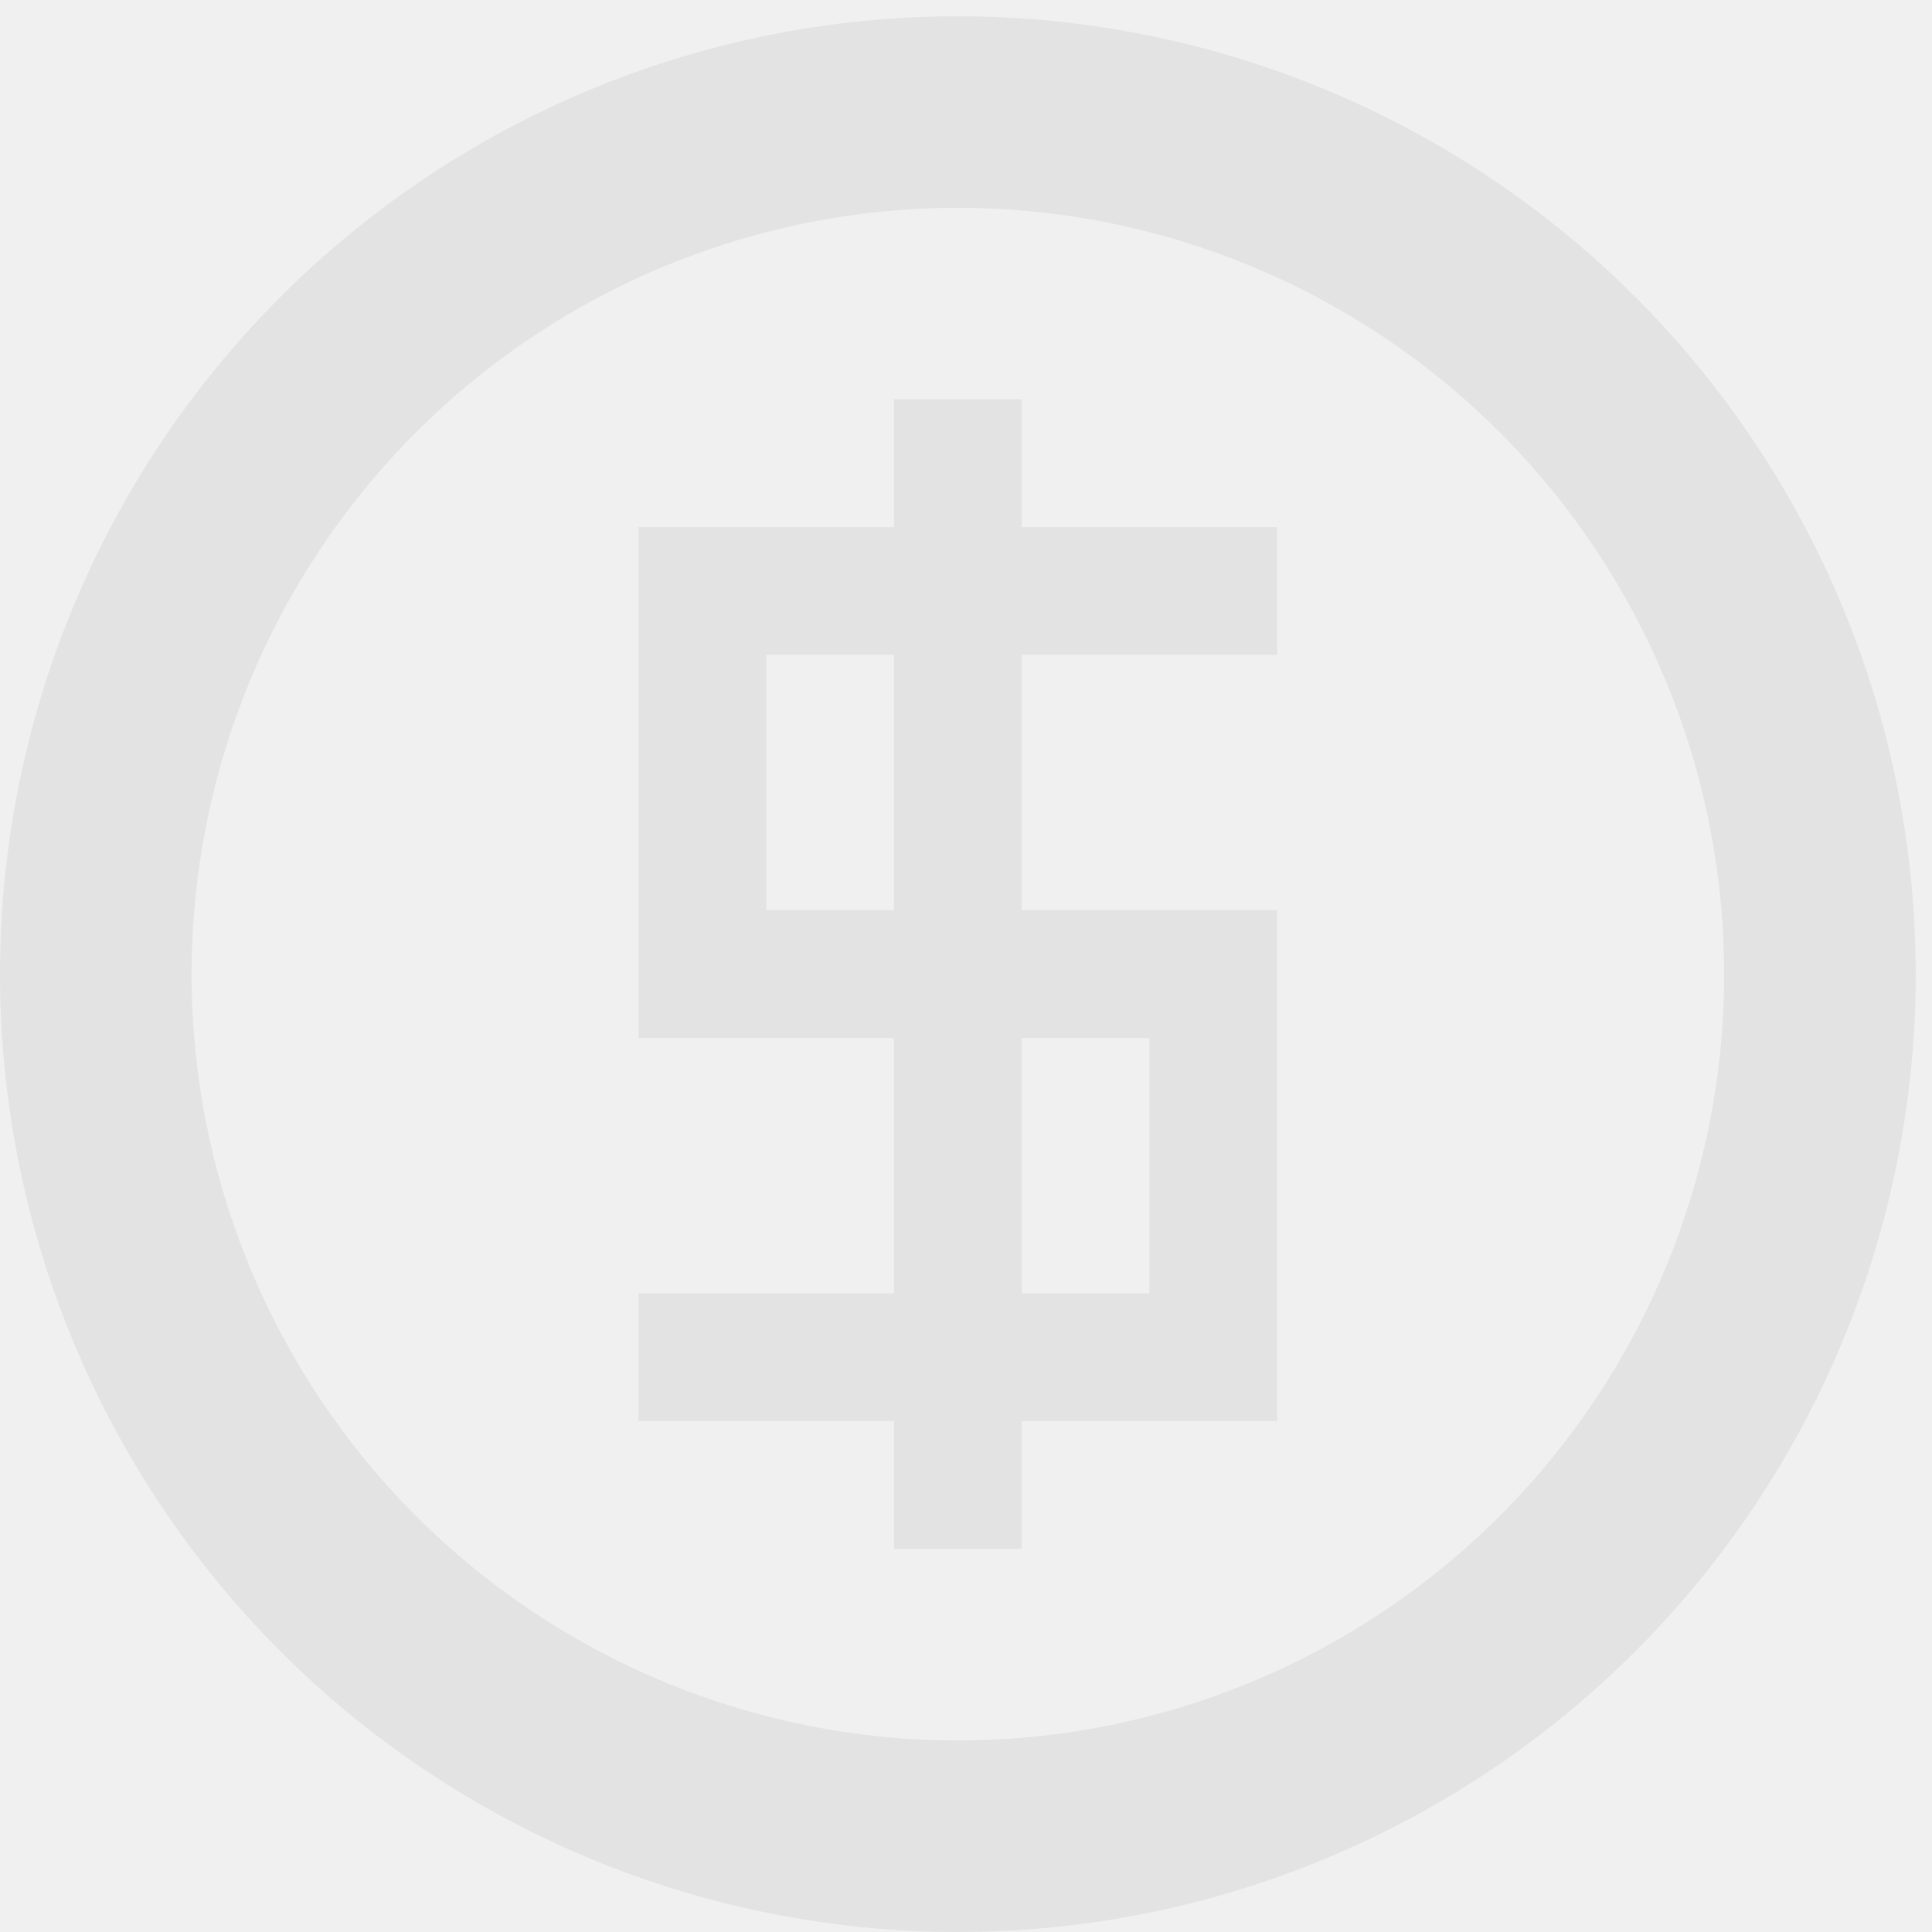
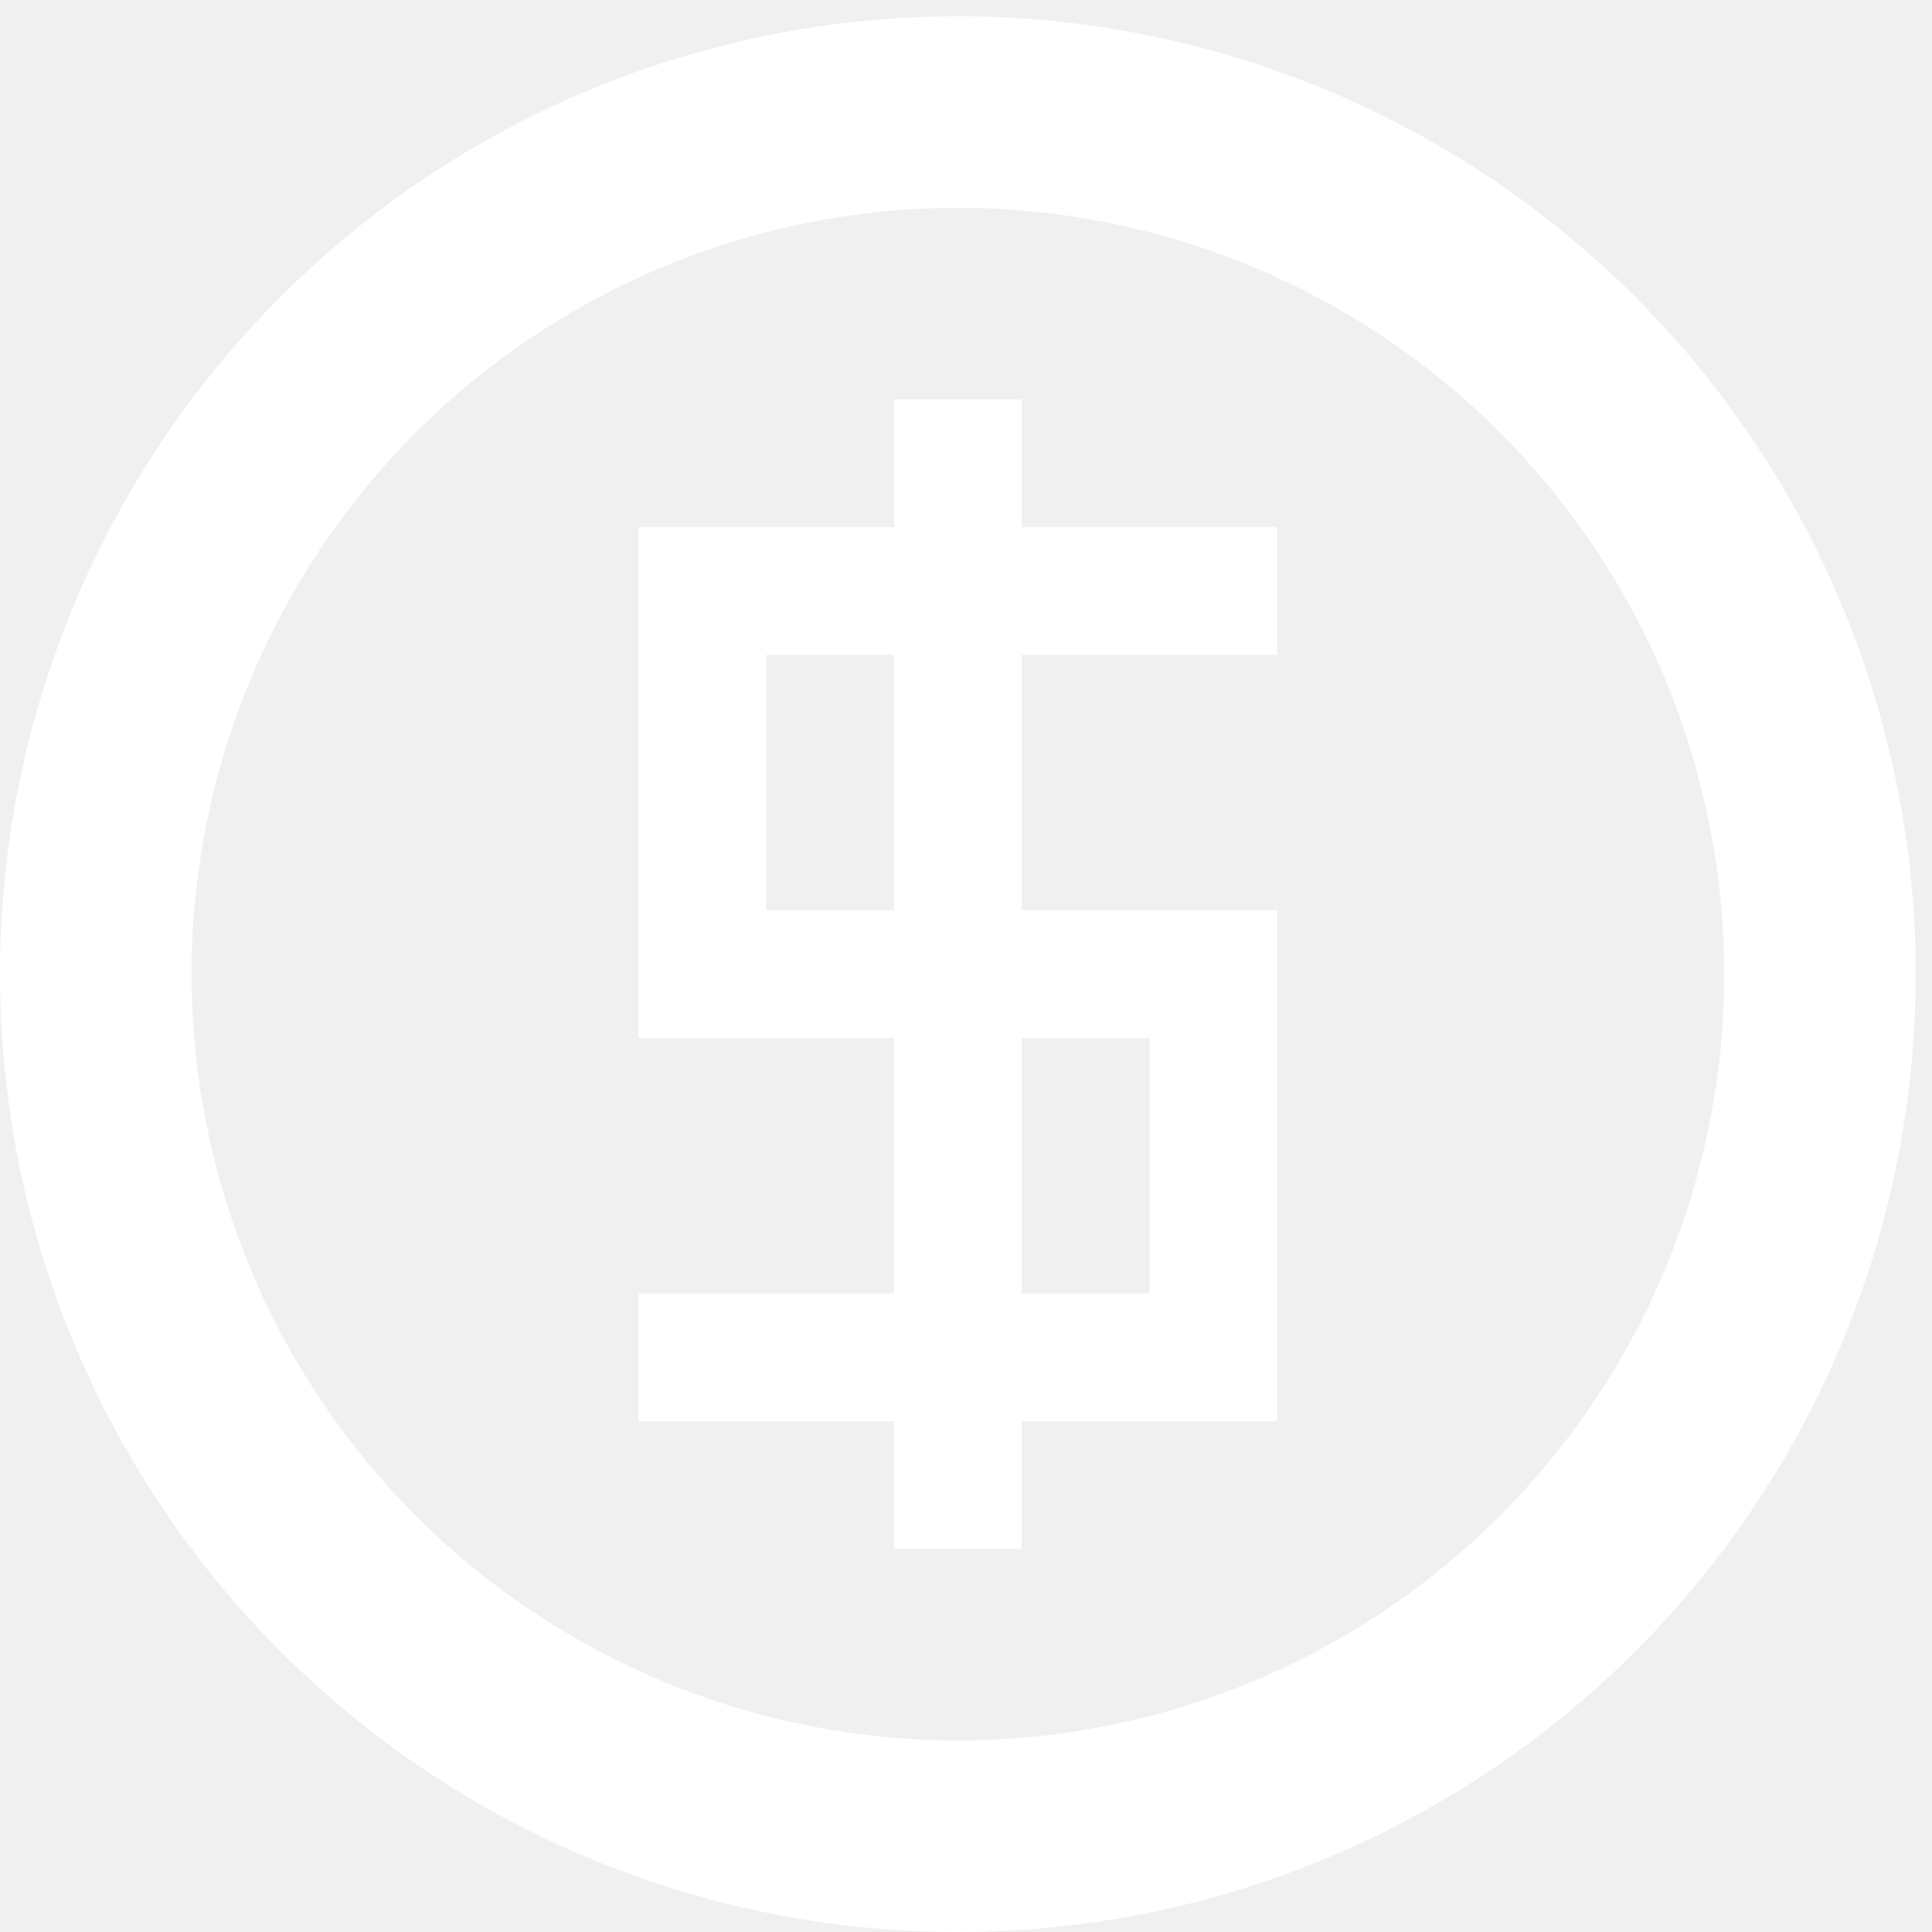
<svg xmlns="http://www.w3.org/2000/svg" width="30" height="30" viewBox="0 0 52 52" fill="none">
-   <path d="M25.781 0.438C18.944 0.438 12.386 3.154 7.551 7.989C2.716 12.824 0 19.381 0 26.219C0 33.056 2.716 39.614 7.551 44.449C12.386 49.284 18.944 52 25.781 52C32.619 52 39.176 49.284 44.011 44.449C48.846 39.614 51.562 33.056 51.562 26.219C51.562 19.381 48.846 12.824 44.011 7.989C39.176 3.154 32.619 0.438 25.781 0.438ZM25.781 46.844C20.311 46.844 15.065 44.671 11.197 40.803C7.329 36.935 5.156 31.689 5.156 26.219C5.156 20.749 7.329 15.503 11.197 11.635C15.065 7.767 20.311 5.594 25.781 5.594C31.251 5.594 36.497 7.767 40.365 11.635C44.233 15.503 46.406 20.749 46.406 26.219C46.406 31.689 44.233 36.935 40.365 40.803C36.497 44.671 31.251 46.844 25.781 46.844ZM27.5 24.5V17.625H34.375V14.188H27.5V10.75H24.062V14.188H17.188V27.938H24.062V34.812H17.188V38.25H24.062V41.688H27.5V38.25H34.375V24.5H27.5ZM24.062 24.5H20.625V17.625H24.062V24.5ZM30.938 34.812H27.5V27.938H30.938V34.812Z" fill="#E3E3E3" />
+   <path d="M25.781 0.438C18.944 0.438 12.386 3.154 7.551 7.989C2.716 12.824 0 19.381 0 26.219C0 33.056 2.716 39.614 7.551 44.449C12.386 49.284 18.944 52 25.781 52C32.619 52 39.176 49.284 44.011 44.449C48.846 39.614 51.562 33.056 51.562 26.219C51.562 19.381 48.846 12.824 44.011 7.989C39.176 3.154 32.619 0.438 25.781 0.438ZM25.781 46.844C20.311 46.844 15.065 44.671 11.197 40.803C7.329 36.935 5.156 31.689 5.156 26.219C5.156 20.749 7.329 15.503 11.197 11.635C15.065 7.767 20.311 5.594 25.781 5.594C31.251 5.594 36.497 7.767 40.365 11.635C44.233 15.503 46.406 20.749 46.406 26.219C46.406 31.689 44.233 36.935 40.365 40.803C36.497 44.671 31.251 46.844 25.781 46.844ZM27.5 24.5V17.625H34.375V14.188H27.5V10.75H24.062V14.188H17.188V27.938H24.062V34.812H17.188V38.25H24.062V41.688H27.5V38.25H34.375V24.5H27.5ZM24.062 24.5H20.625V17.625H24.062V24.5ZM30.938 34.812H27.5V27.938H30.938V34.812Z" fill="#FFFFFF" />
</svg>
